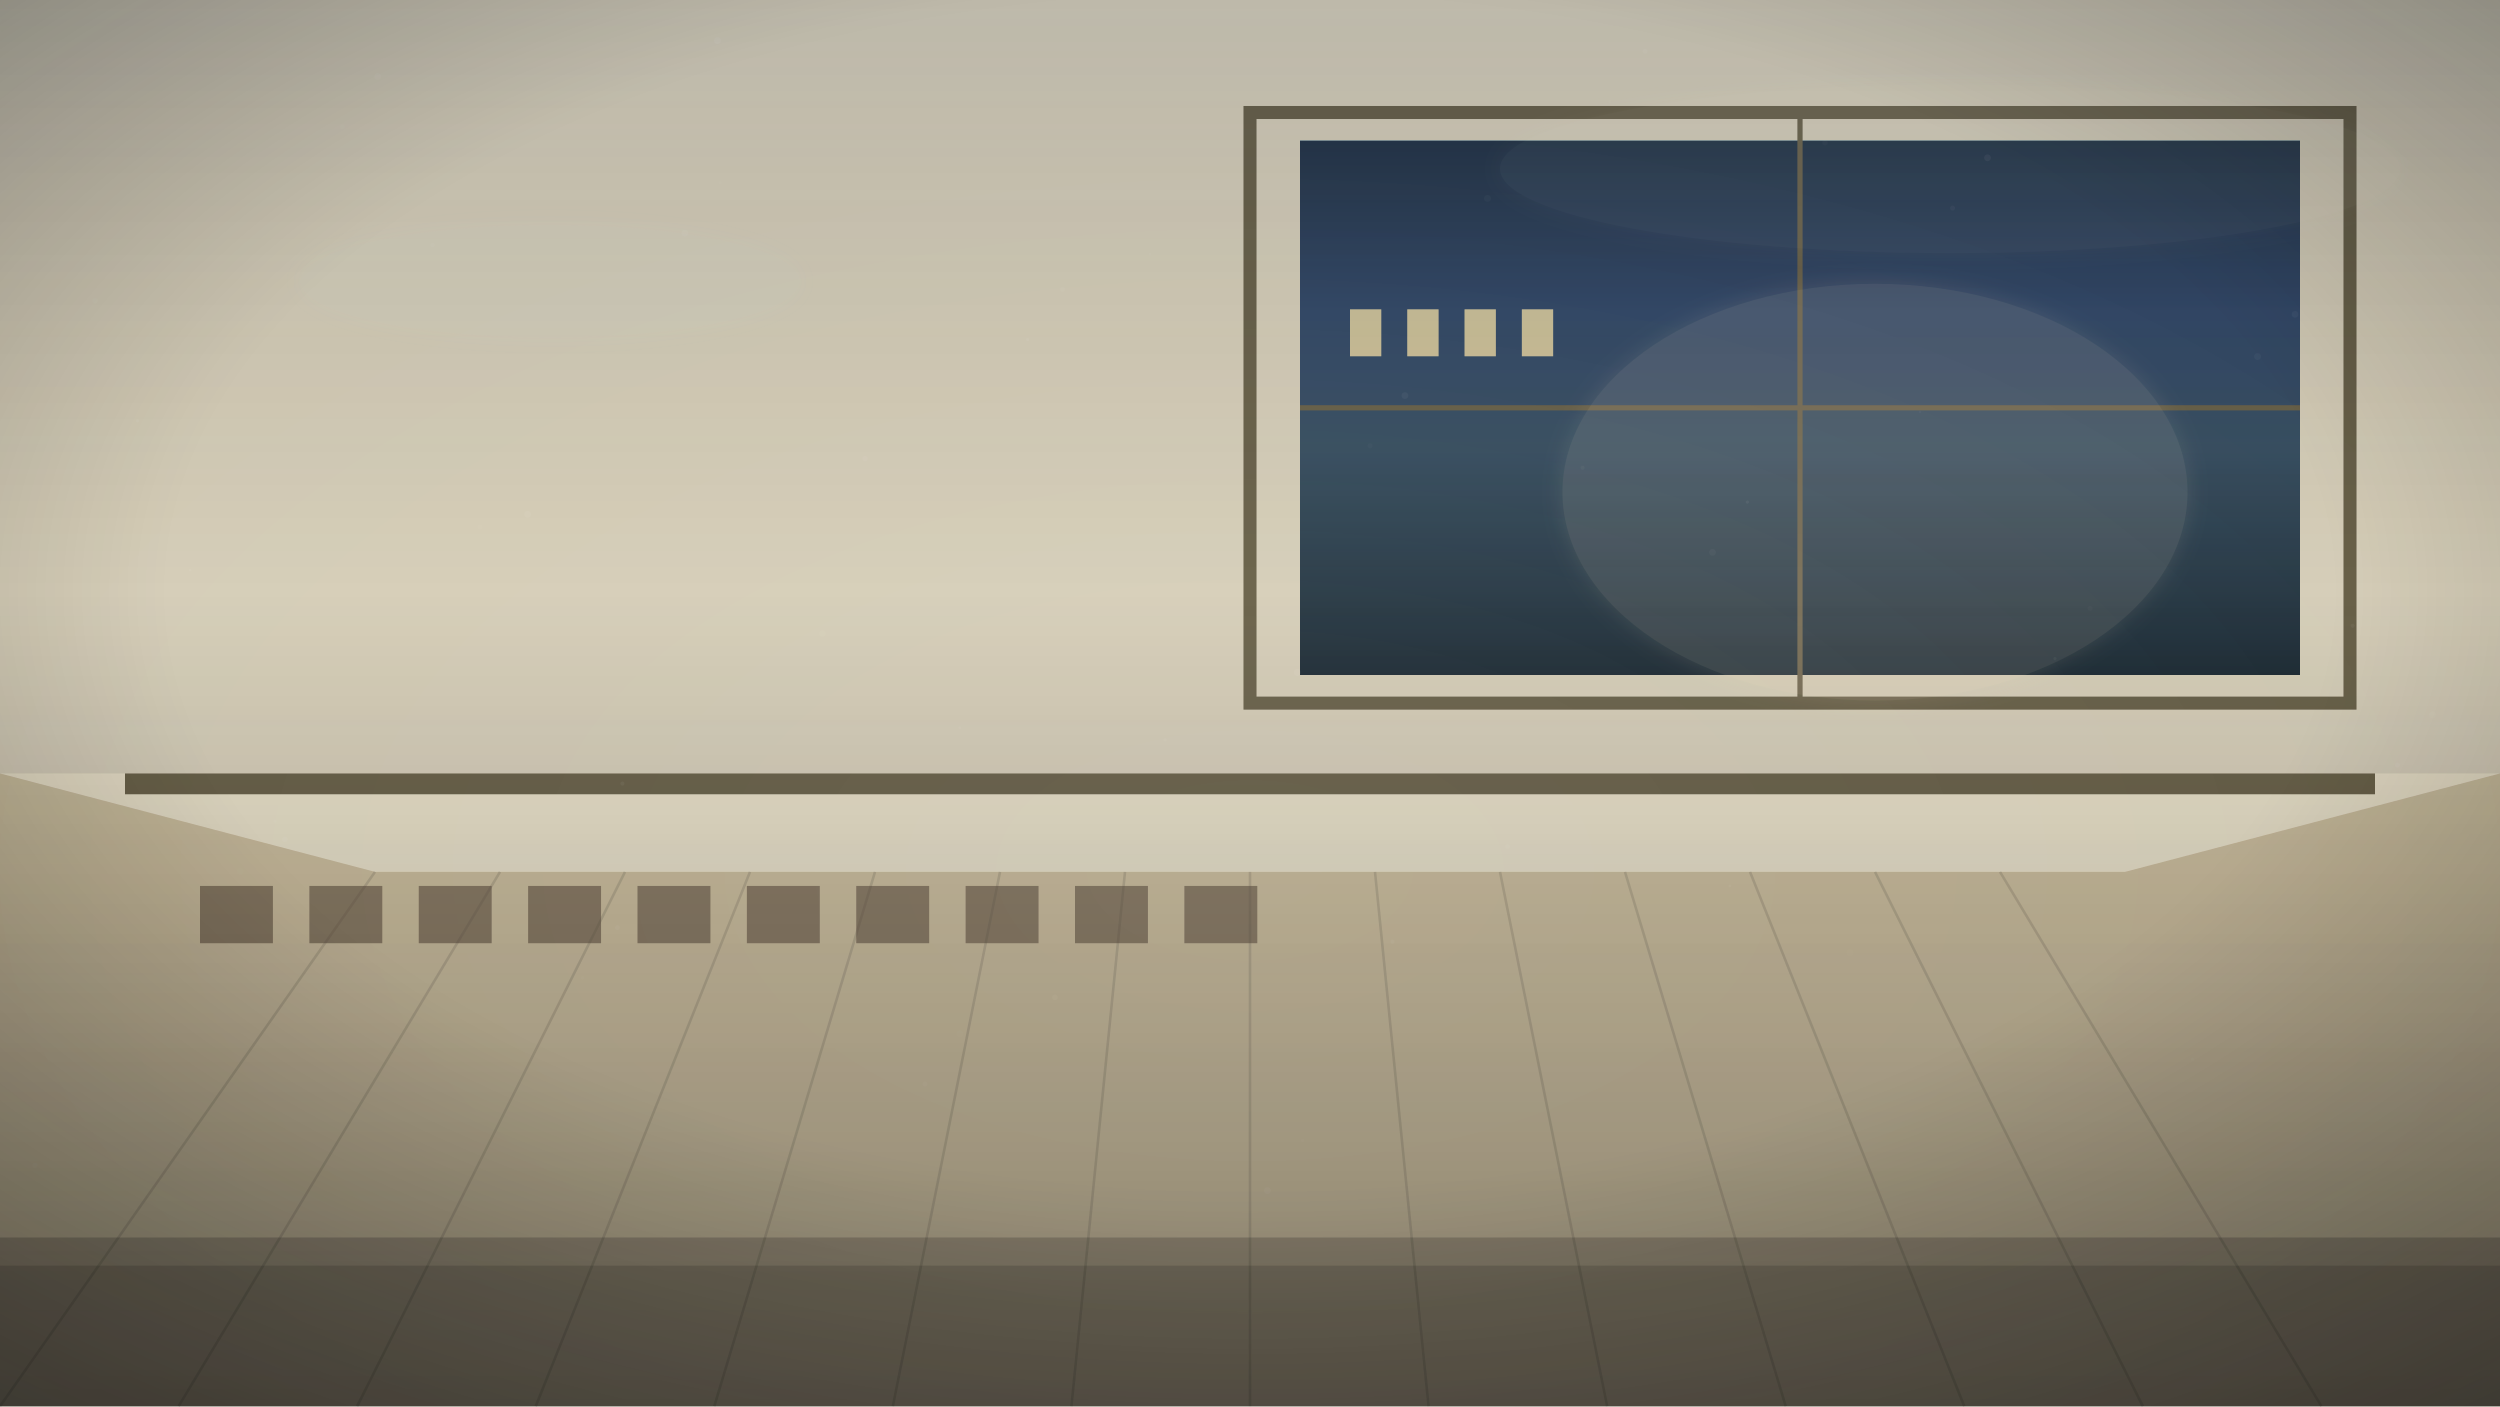
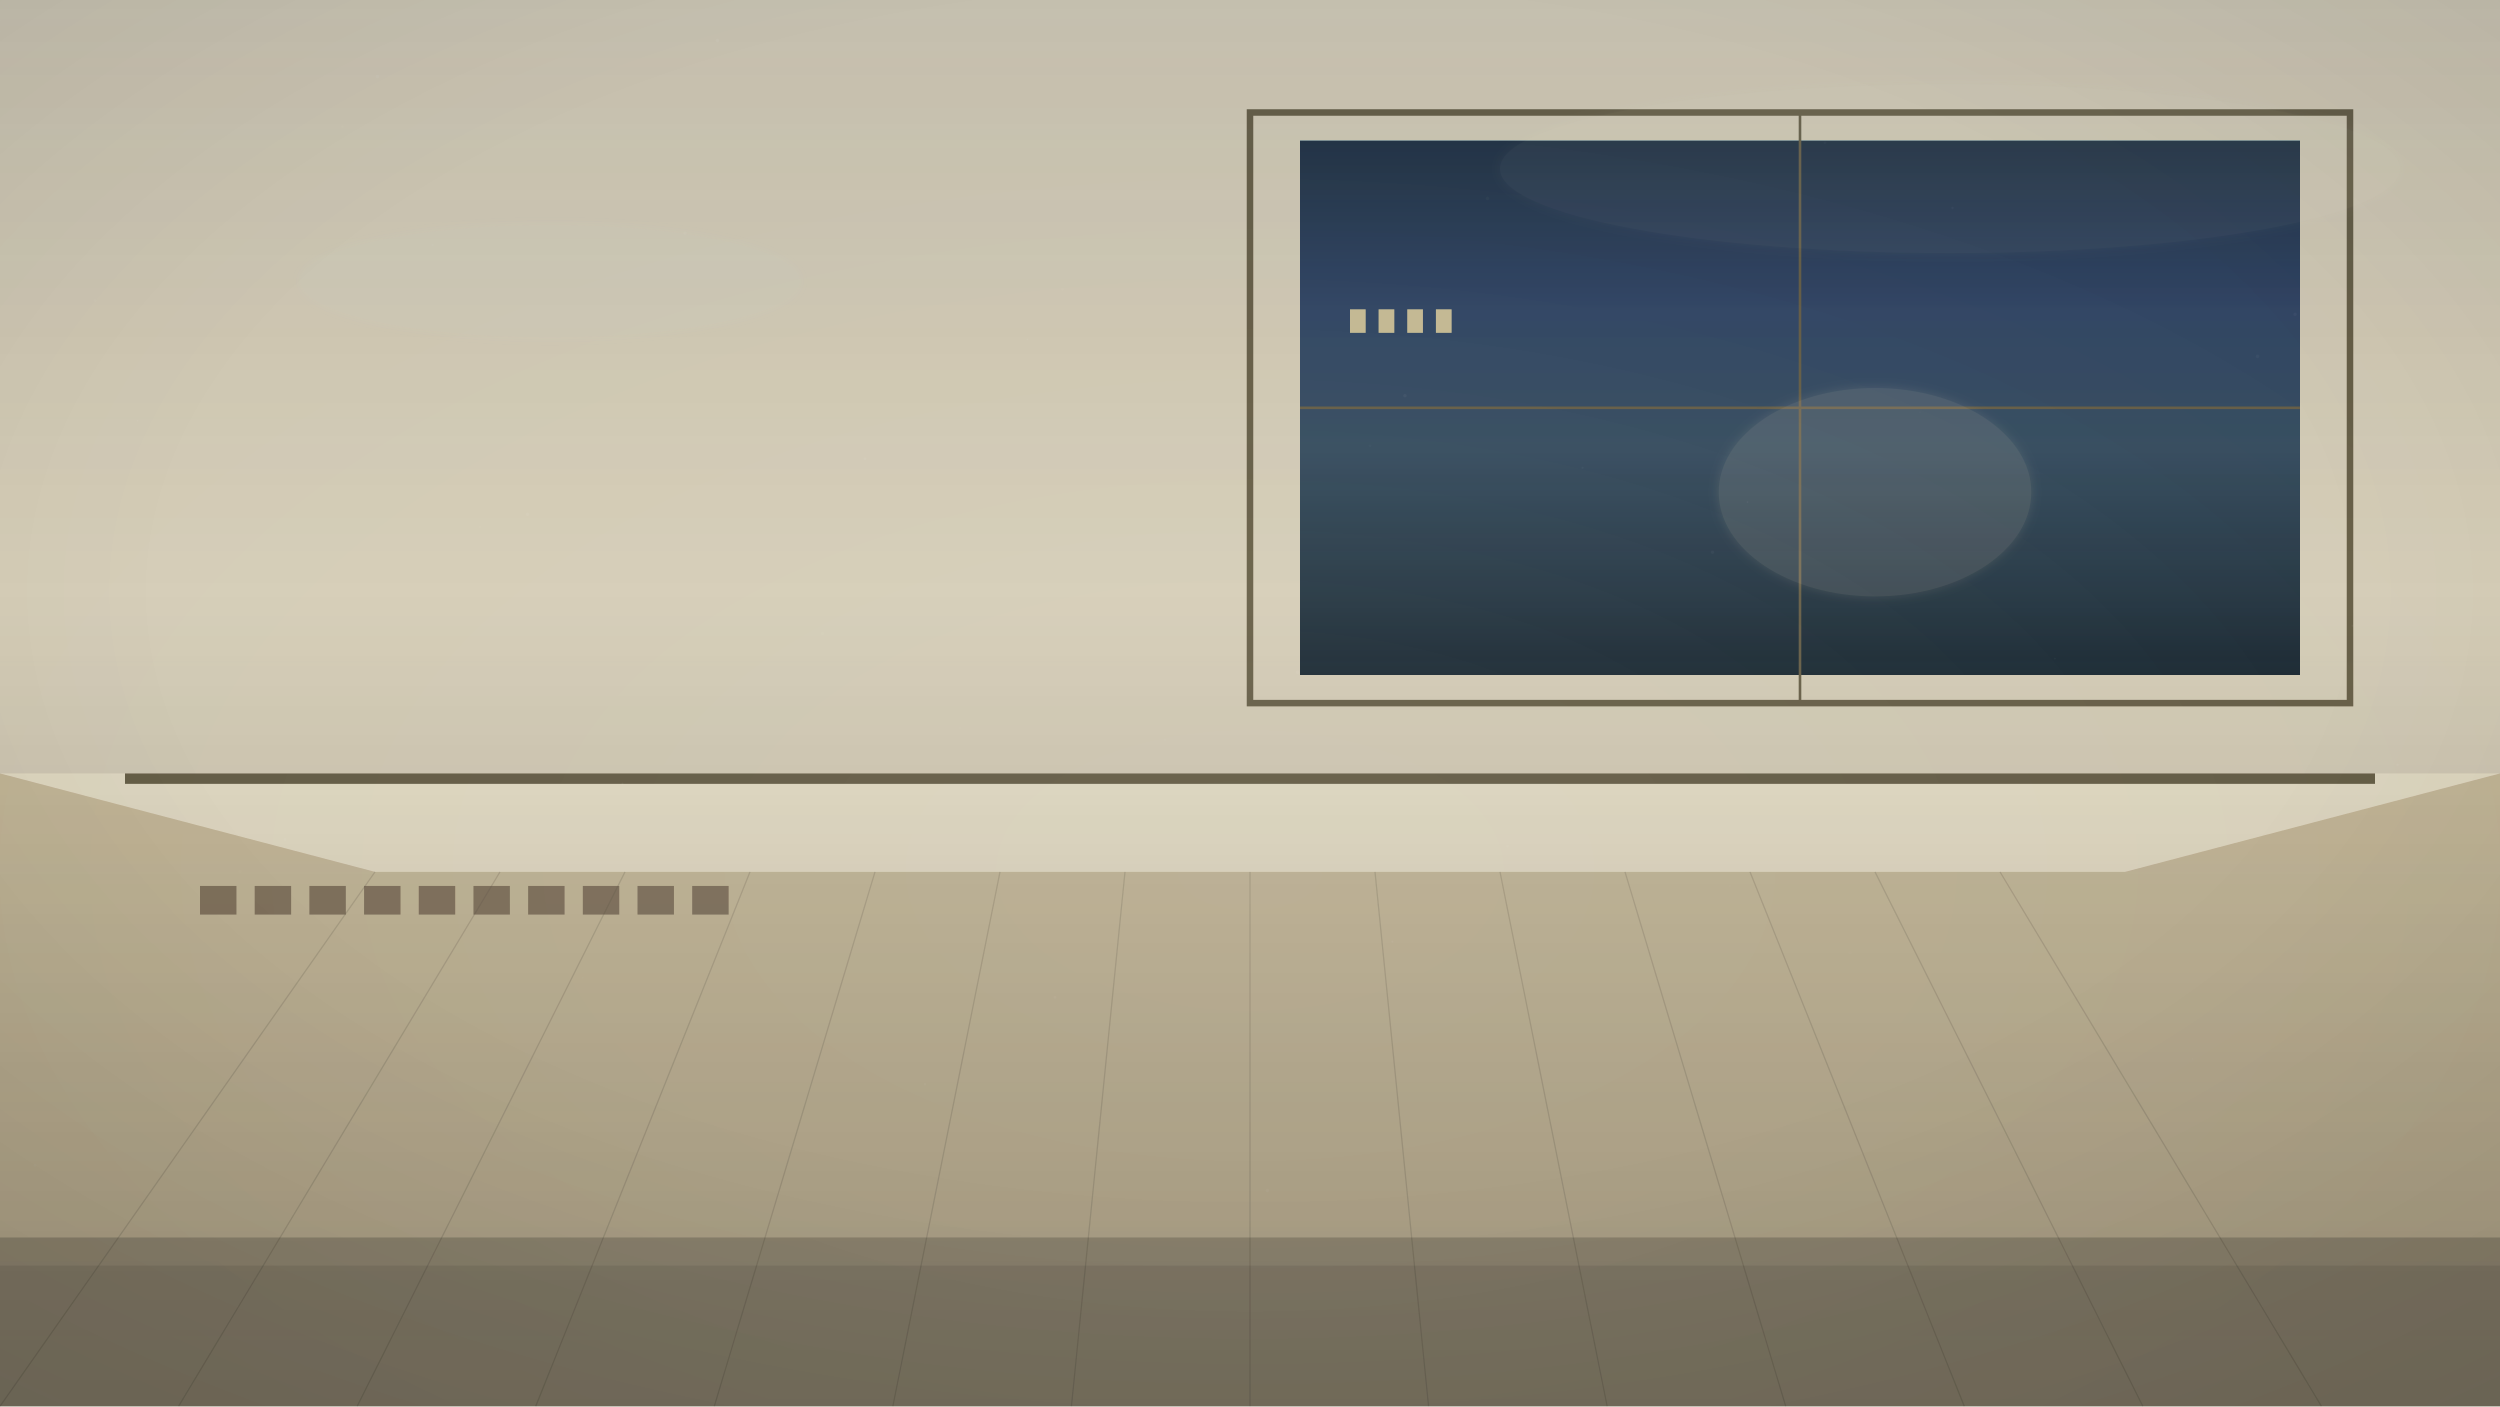
- <svg xmlns="http://www.w3.org/2000/svg" viewBox="0 0 960 540" width="960" height="540">
+ <svg xmlns="http://www.w3.org/2000/svg" viewBox="0 0 1920 1080" width="1920" height="1080">
  <defs>
    <linearGradient id="skyTop" x1="0" y1="0" x2="0" y2="1">
      <stop offset="0%" stop-color="#121828" />
      <stop offset="32%" stop-color="#243050" />
      <stop offset="58%" stop-color="#2a3848" />
      <stop offset="100%" stop-color="#0a0e14" />
    </linearGradient>
    <linearGradient id="skyDay" x1="0" y1="0" x2="0" y2="1">
      <stop offset="0%" stop-color="#6eb4e0" />
      <stop offset="38%" stop-color="#a8cce8" />
      <stop offset="70%" stop-color="#d8c098" />
      <stop offset="100%" stop-color="#6a8868" />
    </linearGradient>
    <linearGradient id="skySunset" x1="0" y1="0" x2="0" y2="1">
      <stop offset="0%" stop-color="#ff6b4a" />
      <stop offset="28%" stop-color="#d84888" />
      <stop offset="55%" stop-color="#683878" />
      <stop offset="100%" stop-color="#120818" />
    </linearGradient>
    <linearGradient id="haze" x1="0" y1="0.4" x2="0" y2="1">
      <stop offset="0%" stop-color="#fff" stop-opacity="0" />
      <stop offset="100%" stop-color="#c8d8f0" stop-opacity="0.22" />
    </linearGradient>
    <filter id="softGlow" x="-40%" y="-40%" width="180%" height="180%">
      <feGaussianBlur stdDeviation="4" result="b" />
      <feMerge>
        <feMergeNode in="b" />
        <feMergeNode in="SourceGraphic" />
      </feMerge>
    </filter>
    <filter id="neonGlow" x="-60%" y="-60%" width="220%" height="220%">
      <feGaussianBlur stdDeviation="6" result="b" />
      <feMerge>
        <feMergeNode in="b" />
        <feMergeNode in="b" />
        <feMergeNode in="SourceGraphic" />
      </feMerge>
    </filter>
    <filter id="paintSoft" x="-2%" y="-2%" width="104%" height="104%">
      <feGaussianBlur stdDeviation="0.6" />
    </filter>
    <radialGradient id="sunDisc" cx="0.5" cy="0.5" r="0.5">
      <stop offset="0%" stop-color="#fff8e8" />
      <stop offset="55%" stop-color="#ffd080" />
      <stop offset="100%" stop-color="#ff904000" />
    </radialGradient>
    <radialGradient id="moonGlow" cx="0.5" cy="0.5" r="0.5">
      <stop offset="0%" stop-color="#fffef8" />
      <stop offset="40%" stop-color="#e8e0f0" />
      <stop offset="100%" stop-color="#e8e0f000" />
    </radialGradient>
    <linearGradient id="wallWarm" x1="0" y1="0" x2="1" y2="1">
      <stop offset="0%" stop-color="#fff0e4" />
      <stop offset="45%" stop-color="#e8c8b0" />
      <stop offset="100%" stop-color="#c8a088" />
    </linearGradient>
    <linearGradient id="wallCool" x1="0" y1="0" x2="0" y2="1">
      <stop offset="0%" stop-color="#eef2f8" />
      <stop offset="100%" stop-color="#b8c0d0" />
    </linearGradient>
    <linearGradient id="floorWood" x1="0" y1="0.6" x2="0" y2="1">
      <stop offset="0%" stop-color="#a88870" />
      <stop offset="100%" stop-color="#685040" />
    </linearGradient>
    <radialGradient id="lampGlow" cx="0.5" cy="0.5" r="0.5">
      <stop offset="0%" stop-color="#fff8e0" />
      <stop offset="70%" stop-color="#ffd898" stop-opacity="0.35" />
      <stop offset="100%" stop-color="#ffd898" stop-opacity="0" />
    </radialGradient>
    <radialGradient id="vignette" cx="0.5" cy="0.42" r="0.78">
      <stop offset="55%" stop-color="#000" stop-opacity="0" />
      <stop offset="100%" stop-color="#030508" stop-opacity="0.38" />
    </radialGradient>
    <linearGradient id="filmGrade" x1="0" y1="0" x2="0" y2="1">
      <stop offset="0%" stop-color="#283858" stop-opacity="0.14" />
      <stop offset="42%" stop-color="#000" stop-opacity="0" />
      <stop offset="100%" stop-color="#000" stop-opacity="0.32" />
    </linearGradient>
    <radialGradient id="stageGlow" cx="0.5" cy="0.62" r="0.55">
      <stop offset="0%" stop-color="#fff" stop-opacity="0.06" />
      <stop offset="100%" stop-color="#fff" stop-opacity="0" />
    </radialGradient>
  </defs>
-   <rect width="960" height="540" fill="#e8e0c8" />
-   <polygon points="0,297 0,540 960,540 960,297 816,334.8 144,334.8" fill="#c8b898" opacity="0.92" />
-   <line x1="0" y1="540" x2="144" y2="334.8" stroke="#000" stroke-opacity="0.12" stroke-width="1" />
-   <line x1="68.571" y1="540" x2="192" y2="334.8" stroke="#000" stroke-opacity="0.12" stroke-width="1" />
-   <line x1="137.143" y1="540" x2="240" y2="334.8" stroke="#000" stroke-opacity="0.12" stroke-width="1" />
-   <line x1="205.714" y1="540" x2="288" y2="334.8" stroke="#000" stroke-opacity="0.12" stroke-width="1" />
-   <line x1="274.286" y1="540" x2="336" y2="334.8" stroke="#000" stroke-opacity="0.12" stroke-width="1" />
-   <line x1="342.857" y1="540" x2="384" y2="334.8" stroke="#000" stroke-opacity="0.12" stroke-width="1" />
-   <line x1="411.429" y1="540" x2="432" y2="334.8" stroke="#000" stroke-opacity="0.12" stroke-width="1" />
-   <line x1="480" y1="540" x2="480" y2="334.8" stroke="#000" stroke-opacity="0.12" stroke-width="1" />
-   <line x1="548.571" y1="540" x2="528" y2="334.8" stroke="#000" stroke-opacity="0.12" stroke-width="1" />
-   <line x1="617.143" y1="540" x2="576" y2="334.8" stroke="#000" stroke-opacity="0.12" stroke-width="1" />
-   <line x1="685.714" y1="540" x2="624" y2="334.8" stroke="#000" stroke-opacity="0.12" stroke-width="1" />
-   <line x1="754.286" y1="540" x2="672" y2="334.8" stroke="#000" stroke-opacity="0.12" stroke-width="1" />
-   <line x1="822.857" y1="540" x2="720" y2="334.8" stroke="#000" stroke-opacity="0.12" stroke-width="1" />
-   <line x1="891.429" y1="540" x2="768" y2="334.8" stroke="#000" stroke-opacity="0.12" stroke-width="1" />
-   <rect x="0" y="0" width="960" height="297" fill="#000" opacity="0.08" />
-   <rect x="499.2" y="54" width="384" height="205.2" fill="#87ceeb" />
-   <rect x="499.2" y="54" width="384" height="205.2" fill="url(#skyTop)" opacity="0.85" />
-   <rect x="518.4" y="118.8" width="12" height="18" fill="#ffe8a8" opacity="0.5" />
-   <rect x="540.4" y="118.8" width="12" height="18" fill="#ffe8a8" opacity="0.5" />
-   <rect x="562.4" y="118.8" width="12" height="18" fill="#ffe8a8" opacity="0.5" />
-   <rect x="584.4" y="118.8" width="12" height="18" fill="#ffe8a8" opacity="0.5" />
-   <rect x="518.4" y="118.8" width="12" height="18" fill="#ffe8a8" opacity="0.5" />
-   <rect x="540.4" y="118.8" width="12" height="18" fill="#ffe8a8" opacity="0.5" />
-   <rect x="562.4" y="118.8" width="12" height="18" fill="#ffe8a8" opacity="0.5" />
-   <rect x="584.4" y="118.8" width="12" height="18" fill="#ffe8a8" opacity="0.5" />
-   <rect x="480" y="43.2" width="422.4" height="226.8" fill="none" stroke="#686048" stroke-width="5" />
-   <path d="M691.2 43.2 L691.2 270 M499.2 156.6 L883.2 156.6" stroke="#686048" stroke-width="2" />
-   <ellipse cx="720" cy="189" rx="120" ry="80" fill="#ffe8c8" opacity="0.12" filter="url(#softGlow)" />
-   <rect x="48" y="297" width="864" height="8" fill="#686048" />
-   <rect x="76.8" y="340.2" width="28" height="22" fill="#584838" opacity="0.6" />
-   <rect x="118.8" y="340.2" width="28" height="22" fill="#584838" opacity="0.6" />
-   <rect x="160.8" y="340.2" width="28" height="22" fill="#584838" opacity="0.6" />
-   <rect x="202.8" y="340.2" width="28" height="22" fill="#584838" opacity="0.6" />
-   <rect x="244.8" y="340.2" width="28" height="22" fill="#584838" opacity="0.6" />
-   <rect x="286.8" y="340.2" width="28" height="22" fill="#584838" opacity="0.6" />
-   <rect x="328.8" y="340.2" width="28" height="22" fill="#584838" opacity="0.6" />
-   <rect x="370.8" y="340.2" width="28" height="22" fill="#584838" opacity="0.6" />
-   <rect x="412.8" y="340.2" width="28" height="22" fill="#584838" opacity="0.6" />
-   <rect x="454.8" y="340.2" width="28" height="22" fill="#584838" opacity="0.6" />
-   <rect x="0" y="475.2" width="960" height="64.8" fill="#000" opacity="0.2" />
-   <circle cx="0.0" cy="7.8" r="0.60" fill="#fff" opacity="0.022" />
-   <circle cx="131.5" cy="48.7" r="0.95" fill="#fff" opacity="0.032" />
-   <circle cx="263.0" cy="89.5" r="1.30" fill="#fff" opacity="0.042" />
-   <circle cx="394.6" cy="130.4" r="0.60" fill="#fff" opacity="0.052" />
-   <circle cx="526.1" cy="171.2" r="0.95" fill="#fff" opacity="0.022" />
-   <circle cx="657.6" cy="212.1" r="1.30" fill="#fff" opacity="0.032" />
-   <circle cx="789.1" cy="252.9" r="0.60" fill="#fff" opacity="0.042" />
-   <circle cx="920.6" cy="293.8" r="0.95" fill="#fff" opacity="0.052" />
-   <circle cx="92.2" cy="334.6" r="1.30" fill="#fff" opacity="0.022" />
-   <circle cx="223.7" cy="375.5" r="0.60" fill="#fff" opacity="0.032" />
-   <circle cx="355.2" cy="416.3" r="0.95" fill="#fff" opacity="0.042" />
-   <circle cx="486.7" cy="457.2" r="1.30" fill="#fff" opacity="0.052" />
-   <circle cx="618.2" cy="39.0" r="0.60" fill="#fff" opacity="0.022" />
-   <circle cx="749.8" cy="79.9" r="0.95" fill="#fff" opacity="0.032" />
-   <circle cx="881.3" cy="120.7" r="1.30" fill="#fff" opacity="0.042" />
-   <circle cx="52.8" cy="161.6" r="0.60" fill="#fff" opacity="0.052" />
-   <circle cx="184.3" cy="202.4" r="0.95" fill="#fff" opacity="0.022" />
-   <circle cx="315.8" cy="243.3" r="1.30" fill="#fff" opacity="0.032" />
-   <circle cx="447.4" cy="284.1" r="0.60" fill="#fff" opacity="0.042" />
-   <circle cx="578.9" cy="325.0" r="0.95" fill="#fff" opacity="0.052" />
-   <circle cx="710.4" cy="365.8" r="1.30" fill="#fff" opacity="0.022" />
-   <circle cx="841.9" cy="406.7" r="0.60" fill="#fff" opacity="0.032" />
-   <circle cx="13.4" cy="447.5" r="0.95" fill="#fff" opacity="0.042" />
-   <circle cx="145.0" cy="29.4" r="1.30" fill="#fff" opacity="0.052" />
-   <circle cx="276.5" cy="70.2" r="0.60" fill="#fff" opacity="0.022" />
-   <circle cx="408.0" cy="111.1" r="0.95" fill="#fff" opacity="0.032" />
-   <circle cx="539.5" cy="151.9" r="1.30" fill="#fff" opacity="0.042" />
-   <circle cx="671.0" cy="192.8" r="0.60" fill="#fff" opacity="0.052" />
-   <circle cx="802.6" cy="233.6" r="0.95" fill="#fff" opacity="0.022" />
-   <circle cx="934.1" cy="274.5" r="1.30" fill="#fff" opacity="0.032" />
-   <circle cx="105.6" cy="315.3" r="0.60" fill="#fff" opacity="0.042" />
-   <circle cx="237.1" cy="356.2" r="0.95" fill="#fff" opacity="0.052" />
-   <circle cx="368.6" cy="397.0" r="1.30" fill="#fff" opacity="0.022" />
-   <circle cx="500.2" cy="437.9" r="0.60" fill="#fff" opacity="0.032" />
-   <circle cx="631.7" cy="19.7" r="0.95" fill="#fff" opacity="0.042" />
-   <circle cx="763.2" cy="60.6" r="1.30" fill="#fff" opacity="0.052" />
-   <circle cx="0.0" cy="12.1" r="0.50" fill="#fff" opacity="0.025" filter="url(#softGlow)" />
-   <circle cx="166.1" cy="94.1" r="0.78" fill="#fff" opacity="0.033" filter="url(#softGlow)" />
-   <circle cx="332.2" cy="176.1" r="1.06" fill="#fff" opacity="0.041" filter="url(#softGlow)" />
-   <circle cx="498.2" cy="258.2" r="1.34" fill="#fff" opacity="0.049" filter="url(#softGlow)" />
-   <circle cx="664.3" cy="340.2" r="0.50" fill="#fff" opacity="0.057" filter="url(#softGlow)" />
-   <circle cx="830.4" cy="33.4" r="0.78" fill="#fff" opacity="0.025" filter="url(#softGlow)" />
-   <circle cx="36.5" cy="115.5" r="1.06" fill="#fff" opacity="0.033" filter="url(#softGlow)" />
-   <circle cx="202.6" cy="197.5" r="1.34" fill="#fff" opacity="0.041" filter="url(#softGlow)" />
-   <circle cx="368.6" cy="279.5" r="0.50" fill="#fff" opacity="0.049" filter="url(#softGlow)" />
-   <circle cx="534.7" cy="361.6" r="0.78" fill="#fff" opacity="0.057" filter="url(#softGlow)" />
-   <circle cx="700.8" cy="54.8" r="1.06" fill="#fff" opacity="0.025" filter="url(#softGlow)" />
-   <circle cx="866.9" cy="136.9" r="1.34" fill="#fff" opacity="0.033" filter="url(#softGlow)" />
-   <circle cx="73.0" cy="218.9" r="0.50" fill="#fff" opacity="0.041" filter="url(#softGlow)" />
-   <circle cx="239.0" cy="300.9" r="0.78" fill="#fff" opacity="0.049" filter="url(#softGlow)" />
-   <circle cx="405.1" cy="383.0" r="1.06" fill="#fff" opacity="0.057" filter="url(#softGlow)" />
-   <circle cx="571.2" cy="76.2" r="1.34" fill="#fff" opacity="0.025" filter="url(#softGlow)" />
-   <circle cx="737.3" cy="158.2" r="0.50" fill="#fff" opacity="0.033" filter="url(#softGlow)" />
-   <circle cx="903.4" cy="240.3" r="0.78" fill="#fff" opacity="0.041" filter="url(#softGlow)" />
-   <circle cx="109.4" cy="322.3" r="1.06" fill="#fff" opacity="0.049" filter="url(#softGlow)" />
-   <circle cx="275.5" cy="15.6" r="1.34" fill="#fff" opacity="0.057" filter="url(#softGlow)" />
-   <circle cx="441.6" cy="97.6" r="0.50" fill="#fff" opacity="0.025" filter="url(#softGlow)" />
-   <circle cx="607.7" cy="179.6" r="0.78" fill="#fff" opacity="0.033" filter="url(#softGlow)" />
-   <ellipse cx="748.8" cy="64.8" rx="172.8" ry="32.4" fill="#fff8e8" opacity="0.045" filter="url(#softGlow)" />
-   <ellipse cx="211.2" cy="108" rx="96" ry="21.6" fill="#c8e8ff" opacity="0.035" filter="url(#softGlow)" />
-   <rect width="960" height="540" fill="url(#stageGlow)" />
-   <rect width="960" height="540" fill="url(#haze)" opacity="0.14" />
-   <rect width="960" height="540" fill="url(#filmGrade)" />
-   <rect width="960" height="540" fill="url(#vignette)" />
-   <rect x="0" y="486" width="960" height="54" fill="#000" opacity="0.14" />
+   <rect width="1920" height="1080" fill="#e8e0c8" />
+   <polygon points="0,594 0,1080 1920,1080 1920,594 1632,669.6 288,669.6" fill="#c8b898" opacity="0.92" />
+   <line x1="0" y1="1080" x2="288" y2="669.6" stroke="#000" stroke-opacity="0.12" stroke-width="1" />
+   <line x1="137.143" y1="1080" x2="384" y2="669.6" stroke="#000" stroke-opacity="0.12" stroke-width="1" />
+   <line x1="274.286" y1="1080" x2="480" y2="669.6" stroke="#000" stroke-opacity="0.12" stroke-width="1" />
+   <line x1="411.429" y1="1080" x2="576" y2="669.6" stroke="#000" stroke-opacity="0.12" stroke-width="1" />
+   <line x1="548.571" y1="1080" x2="672" y2="669.6" stroke="#000" stroke-opacity="0.12" stroke-width="1" />
+   <line x1="685.714" y1="1080" x2="768" y2="669.6" stroke="#000" stroke-opacity="0.12" stroke-width="1" />
+   <line x1="822.857" y1="1080" x2="864" y2="669.6" stroke="#000" stroke-opacity="0.12" stroke-width="1" />
+   <line x1="960" y1="1080" x2="960" y2="669.6" stroke="#000" stroke-opacity="0.12" stroke-width="1" />
+   <line x1="1097.143" y1="1080" x2="1056" y2="669.6" stroke="#000" stroke-opacity="0.12" stroke-width="1" />
+   <line x1="1234.286" y1="1080" x2="1152" y2="669.6" stroke="#000" stroke-opacity="0.12" stroke-width="1" />
+   <line x1="1371.429" y1="1080" x2="1248" y2="669.6" stroke="#000" stroke-opacity="0.12" stroke-width="1" />
+   <line x1="1508.571" y1="1080" x2="1344" y2="669.6" stroke="#000" stroke-opacity="0.12" stroke-width="1" />
+   <line x1="1645.714" y1="1080" x2="1440" y2="669.6" stroke="#000" stroke-opacity="0.12" stroke-width="1" />
+   <line x1="1782.857" y1="1080" x2="1536" y2="669.6" stroke="#000" stroke-opacity="0.12" stroke-width="1" />
+   <rect x="0" y="0" width="1920" height="594" fill="#000" opacity="0.08" />
+   <rect x="998.4" y="108" width="768" height="410.4" fill="#87ceeb" />
+   <rect x="998.4" y="108" width="768" height="410.4" fill="url(#skyTop)" opacity="0.85" />
+   <rect x="1036.8" y="237.6" width="12" height="18" fill="#ffe8a8" opacity="0.5" />
+   <rect x="1058.8" y="237.6" width="12" height="18" fill="#ffe8a8" opacity="0.5" />
+   <rect x="1080.8" y="237.6" width="12" height="18" fill="#ffe8a8" opacity="0.5" />
+   <rect x="1102.8" y="237.6" width="12" height="18" fill="#ffe8a8" opacity="0.5" />
+   <rect x="1036.8" y="237.6" width="12" height="18" fill="#ffe8a8" opacity="0.5" />
+   <rect x="1058.8" y="237.6" width="12" height="18" fill="#ffe8a8" opacity="0.5" />
+   <rect x="1080.8" y="237.6" width="12" height="18" fill="#ffe8a8" opacity="0.5" />
+   <rect x="1102.8" y="237.6" width="12" height="18" fill="#ffe8a8" opacity="0.5" />
+   <rect x="960" y="86.4" width="844.8" height="453.6" fill="none" stroke="#686048" stroke-width="5" />
+   <path d="M1382.4 86.4 L1382.4 540 M998.4 313.2 L1766.4 313.2" stroke="#686048" stroke-width="2" />
+   <ellipse cx="1440" cy="378" rx="120" ry="80" fill="#ffe8c8" opacity="0.12" filter="url(#softGlow)" />
+   <rect x="96" y="594" width="1728" height="8" fill="#686048" />
+   <rect x="153.6" y="680.4" width="28" height="22" fill="#584838" opacity="0.6" />
+   <rect x="195.6" y="680.4" width="28" height="22" fill="#584838" opacity="0.6" />
+   <rect x="237.6" y="680.4" width="28" height="22" fill="#584838" opacity="0.6" />
+   <rect x="279.6" y="680.4" width="28" height="22" fill="#584838" opacity="0.6" />
+   <rect x="321.6" y="680.4" width="28" height="22" fill="#584838" opacity="0.6" />
+   <rect x="363.6" y="680.4" width="28" height="22" fill="#584838" opacity="0.6" />
+   <rect x="405.6" y="680.4" width="28" height="22" fill="#584838" opacity="0.6" />
+   <rect x="447.6" y="680.4" width="28" height="22" fill="#584838" opacity="0.6" />
+   <rect x="489.6" y="680.4" width="28" height="22" fill="#584838" opacity="0.6" />
+   <rect x="531.6" y="680.4" width="28" height="22" fill="#584838" opacity="0.6" />
+   <rect x="0" y="950.4" width="1920" height="129.6" fill="#000" opacity="0.2" />
+   <circle cx="0.0" cy="15.6" r="0.60" fill="#fff" opacity="0.022" />
+   <circle cx="263.0" cy="97.3" r="0.95" fill="#fff" opacity="0.032" />
+   <circle cx="526.1" cy="179.0" r="1.30" fill="#fff" opacity="0.042" />
+   <circle cx="789.1" cy="260.7" r="0.60" fill="#fff" opacity="0.052" />
+   <circle cx="1052.2" cy="342.4" r="0.95" fill="#fff" opacity="0.022" />
+   <circle cx="1315.2" cy="424.1" r="1.30" fill="#fff" opacity="0.032" />
+   <circle cx="1578.2" cy="505.8" r="0.60" fill="#fff" opacity="0.042" />
+   <circle cx="1841.3" cy="587.5" r="0.95" fill="#fff" opacity="0.052" />
+   <circle cx="184.3" cy="669.2" r="1.30" fill="#fff" opacity="0.022" />
+   <circle cx="447.4" cy="750.9" r="0.60" fill="#fff" opacity="0.032" />
+   <circle cx="710.4" cy="832.6" r="0.95" fill="#fff" opacity="0.042" />
+   <circle cx="973.4" cy="914.3" r="1.30" fill="#fff" opacity="0.052" />
+   <circle cx="1236.5" cy="78.0" r="0.60" fill="#fff" opacity="0.022" />
+   <circle cx="1499.5" cy="159.7" r="0.95" fill="#fff" opacity="0.032" />
+   <circle cx="1762.6" cy="241.4" r="1.30" fill="#fff" opacity="0.042" />
+   <circle cx="105.6" cy="323.1" r="0.60" fill="#fff" opacity="0.052" />
+   <circle cx="368.6" cy="404.8" r="0.95" fill="#fff" opacity="0.022" />
+   <circle cx="631.7" cy="486.5" r="1.30" fill="#fff" opacity="0.032" />
+   <circle cx="894.7" cy="568.2" r="0.60" fill="#fff" opacity="0.042" />
+   <circle cx="1157.8" cy="649.9" r="0.95" fill="#fff" opacity="0.052" />
+   <circle cx="1420.8" cy="731.6" r="1.30" fill="#fff" opacity="0.022" />
+   <circle cx="1683.8" cy="813.3" r="0.60" fill="#fff" opacity="0.032" />
+   <circle cx="26.9" cy="895.0" r="0.95" fill="#fff" opacity="0.042" />
+   <circle cx="289.9" cy="58.8" r="1.30" fill="#fff" opacity="0.052" />
+   <circle cx="553.0" cy="140.5" r="0.60" fill="#fff" opacity="0.022" />
+   <circle cx="816.0" cy="222.2" r="0.95" fill="#fff" opacity="0.032" />
+   <circle cx="1079.0" cy="303.9" r="1.30" fill="#fff" opacity="0.042" />
+   <circle cx="1342.1" cy="385.6" r="0.60" fill="#fff" opacity="0.052" />
+   <circle cx="0.0" cy="24.1" r="0.50" fill="#fff" opacity="0.025" filter="url(#softGlow)" />
+   <circle cx="332.2" cy="188.2" r="0.78" fill="#fff" opacity="0.033" filter="url(#softGlow)" />
+   <circle cx="664.3" cy="352.3" r="1.06" fill="#fff" opacity="0.041" filter="url(#softGlow)" />
+   <circle cx="996.5" cy="516.3" r="1.34" fill="#fff" opacity="0.049" filter="url(#softGlow)" />
+   <circle cx="1328.6" cy="680.4" r="0.50" fill="#fff" opacity="0.057" filter="url(#softGlow)" />
+   <circle cx="1660.8" cy="66.9" r="0.78" fill="#fff" opacity="0.025" filter="url(#softGlow)" />
+   <circle cx="73.0" cy="230.9" r="1.06" fill="#fff" opacity="0.033" filter="url(#softGlow)" />
+   <circle cx="405.1" cy="395.0" r="1.34" fill="#fff" opacity="0.041" filter="url(#softGlow)" />
+   <circle cx="737.3" cy="559.1" r="0.50" fill="#fff" opacity="0.049" filter="url(#softGlow)" />
+   <circle cx="1069.4" cy="723.2" r="0.78" fill="#fff" opacity="0.057" filter="url(#softGlow)" />
+   <circle cx="1401.6" cy="109.6" r="1.06" fill="#fff" opacity="0.025" filter="url(#softGlow)" />
+   <circle cx="1733.8" cy="273.7" r="1.34" fill="#fff" opacity="0.033" filter="url(#softGlow)" />
+   <circle cx="145.9" cy="437.8" r="0.50" fill="#fff" opacity="0.041" filter="url(#softGlow)" />
+   <circle cx="478.1" cy="601.9" r="0.78" fill="#fff" opacity="0.049" filter="url(#softGlow)" />
+   <circle cx="810.2" cy="765.9" r="1.06" fill="#fff" opacity="0.057" filter="url(#softGlow)" />
+   <circle cx="1142.4" cy="152.4" r="1.34" fill="#fff" opacity="0.025" filter="url(#softGlow)" />
+   <circle cx="1474.6" cy="316.5" r="0.50" fill="#fff" opacity="0.033" filter="url(#softGlow)" />
+   <circle cx="1806.7" cy="480.6" r="0.78" fill="#fff" opacity="0.041" filter="url(#softGlow)" />
+   <circle cx="218.9" cy="644.6" r="1.06" fill="#fff" opacity="0.049" filter="url(#softGlow)" />
+   <circle cx="551.0" cy="31.1" r="1.34" fill="#fff" opacity="0.057" filter="url(#softGlow)" />
+   <circle cx="883.2" cy="195.2" r="0.50" fill="#fff" opacity="0.025" filter="url(#softGlow)" />
+   <circle cx="1215.4" cy="359.3" r="0.78" fill="#fff" opacity="0.033" filter="url(#softGlow)" />
+   <ellipse cx="1497.6" cy="129.6" rx="345.6" ry="64.8" fill="#fff8e8" opacity="0.045" filter="url(#softGlow)" />
+   <ellipse cx="422.4" cy="216" rx="192" ry="43.2" fill="#c8e8ff" opacity="0.035" filter="url(#softGlow)" />
+   <rect width="1920" height="1080" fill="url(#stageGlow)" />
+   <rect width="1920" height="1080" fill="url(#haze)" opacity="0.08" />
+   <rect width="1920" height="1080" fill="url(#filmGrade)" opacity="0.72" />
+   <rect width="1920" height="1080" fill="url(#vignette)" opacity="0.22" />
+   <rect x="0" y="972" width="1920" height="108" fill="#000" opacity="0.08" />
</svg>
